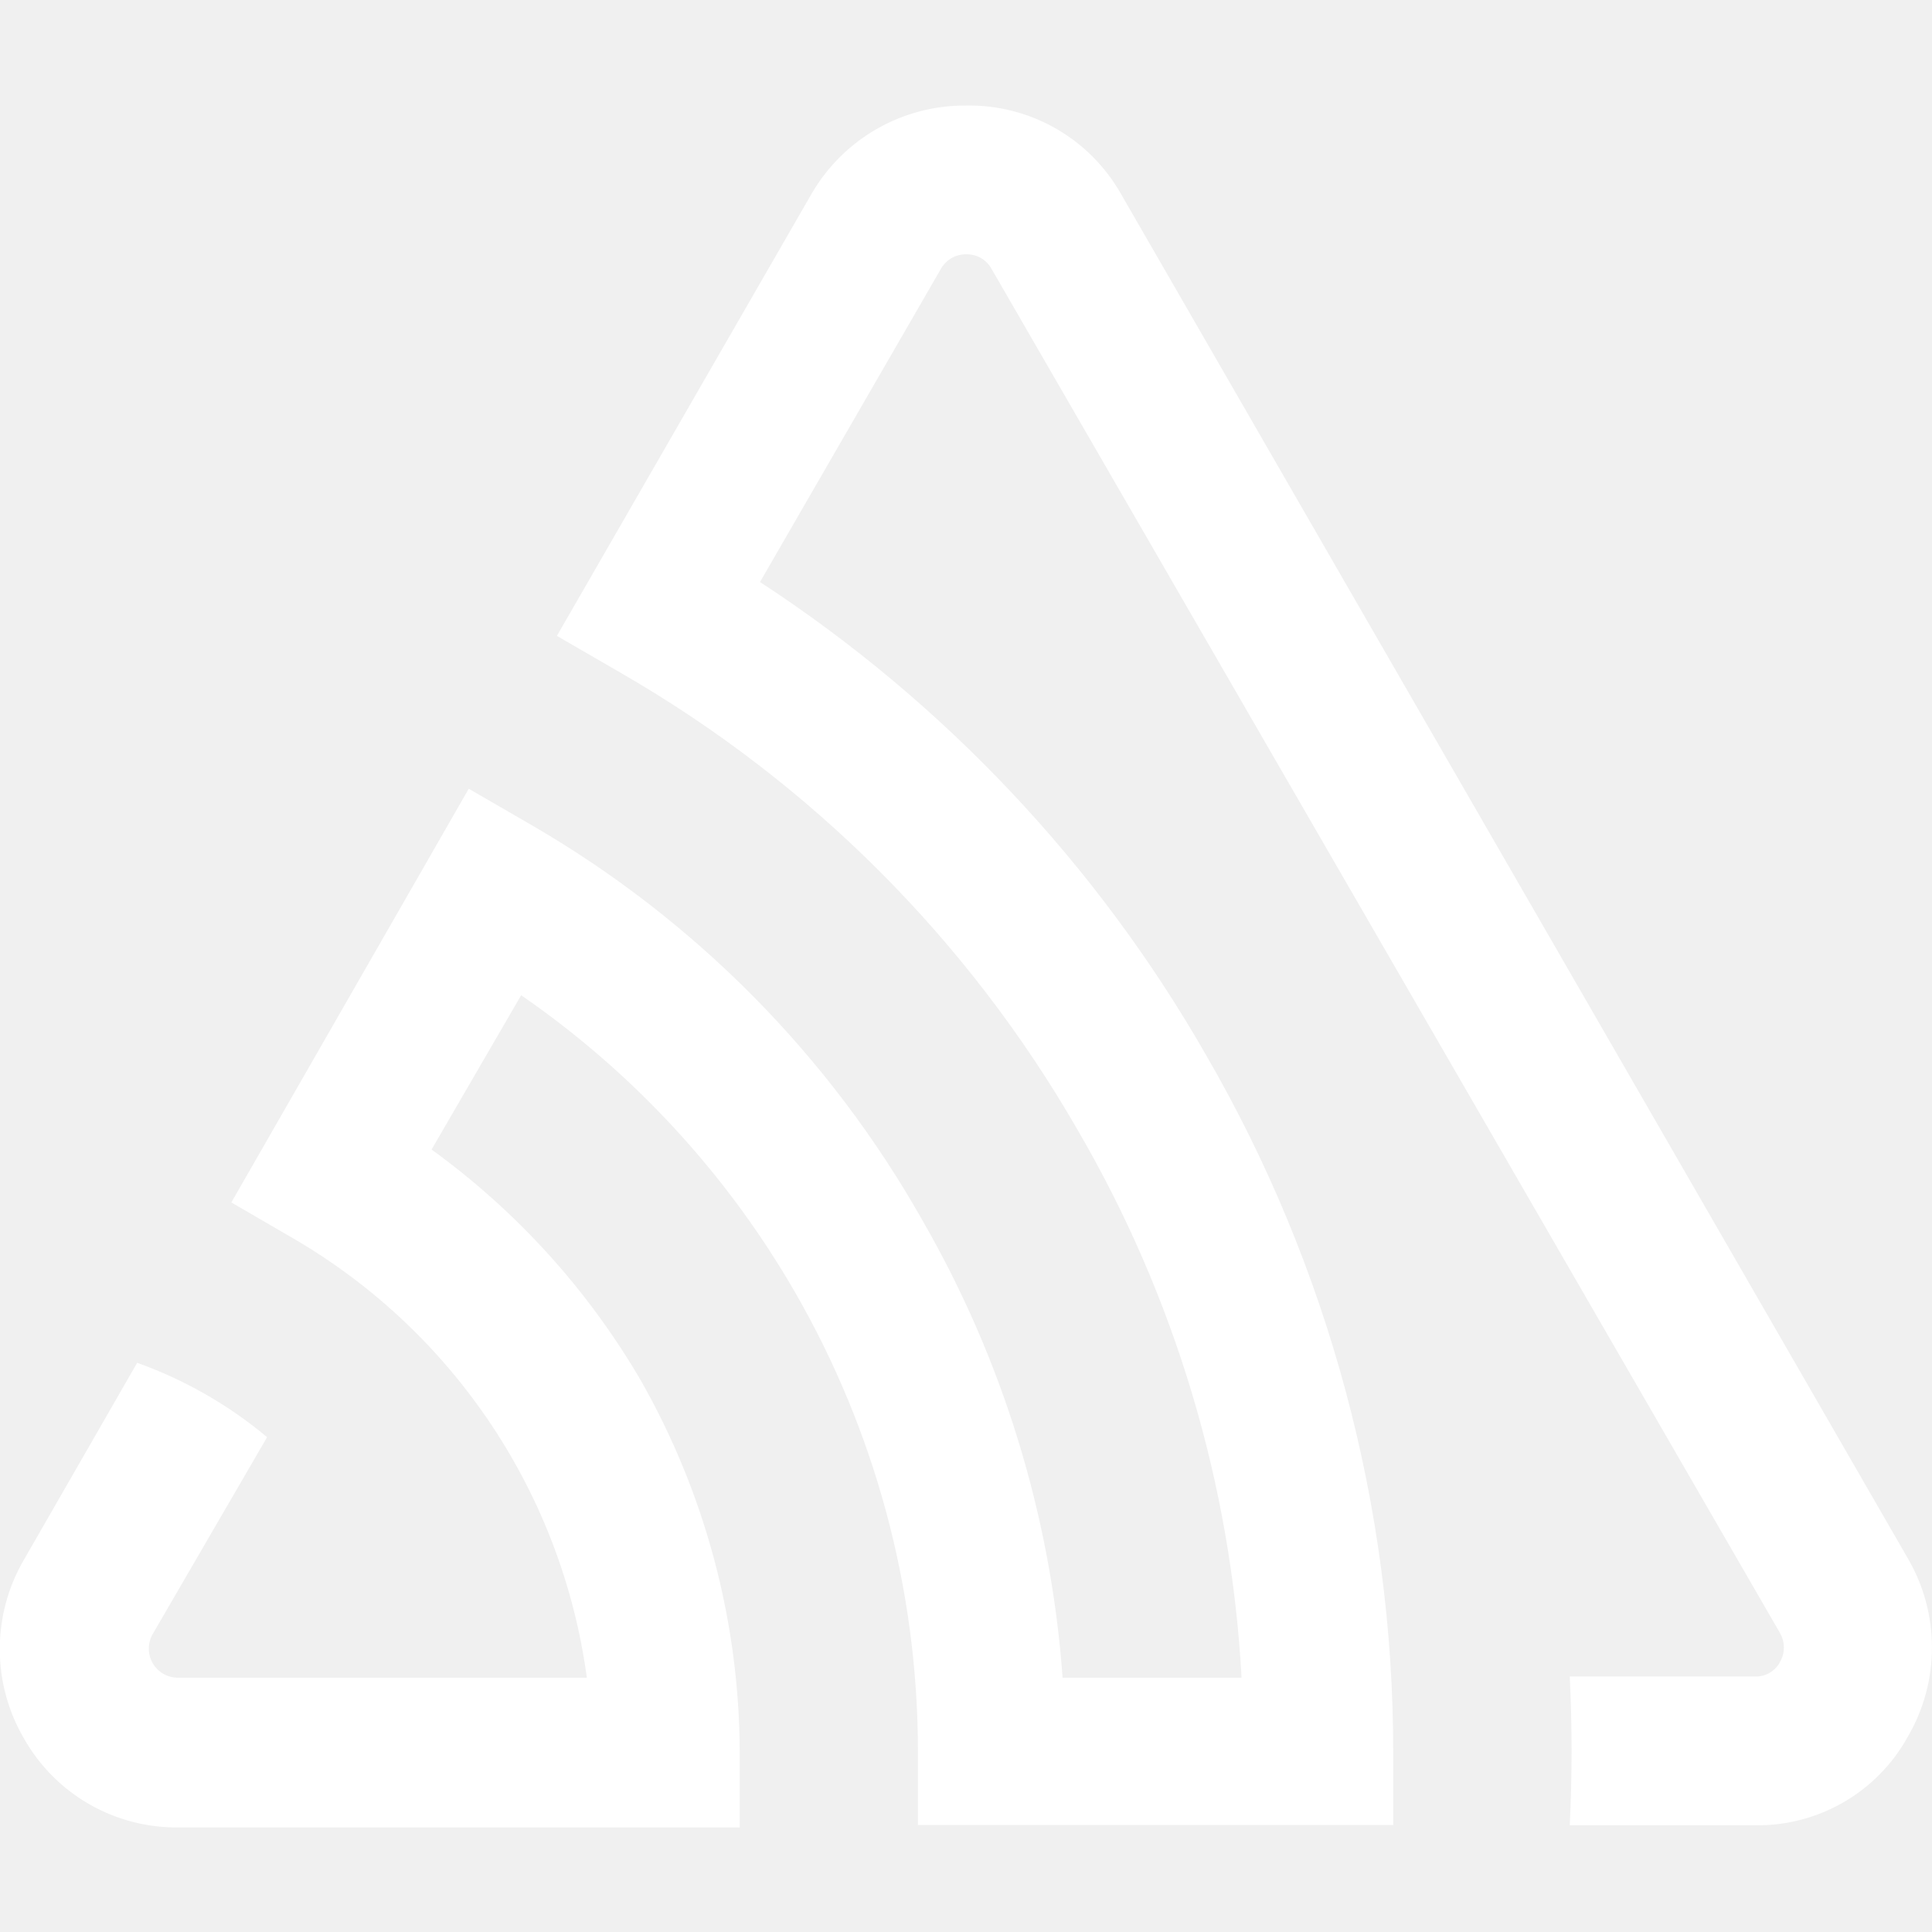
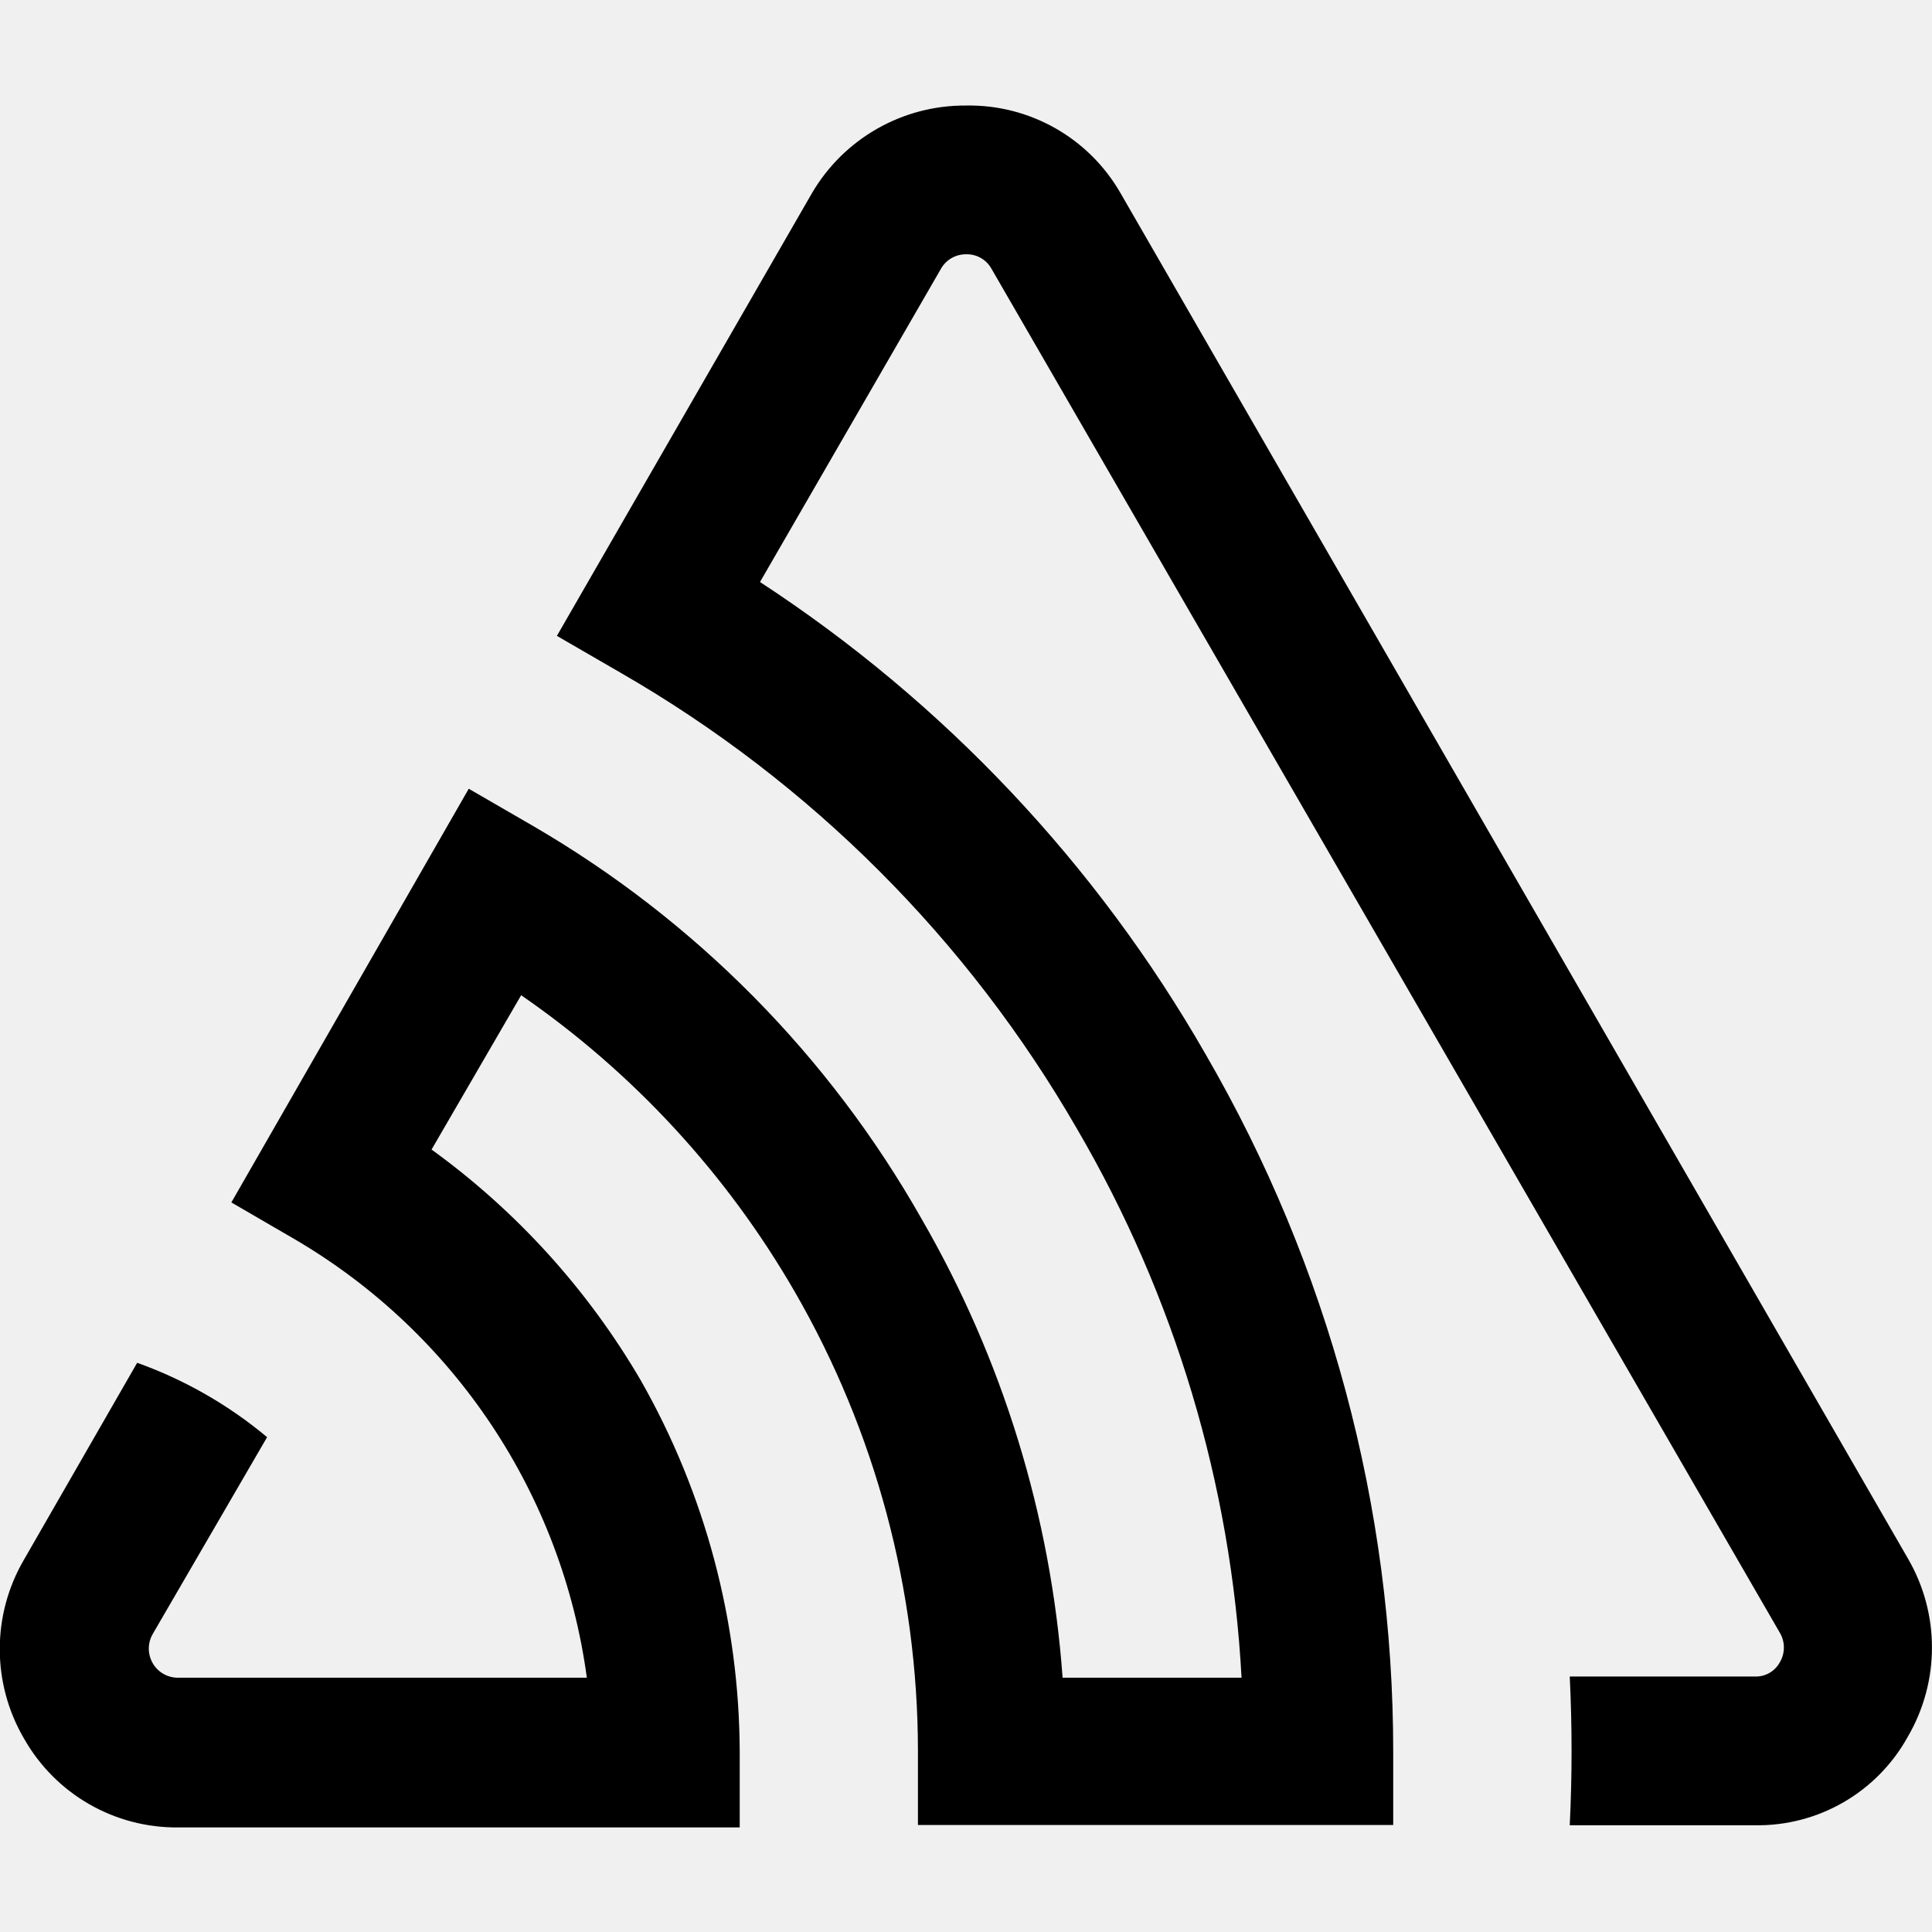
- <svg xmlns="http://www.w3.org/2000/svg" data-name="Logos" viewBox="0 0 80 80" fill="#fff">
+ <svg xmlns="http://www.w3.org/2000/svg" data-name="Logos" viewBox="0 0 80 80" fill="#000000">
  <path d="M79 71.91a7.32 7.32 0 000-7.38L46.4 8A7.22 7.22 0 0040 4.37 7.33 7.33 0 0033.62 8L23.06 26.33l2.66 1.54A51.42 51.42 0 0144.6 46.75a50.41 50.41 0 016.81 22.72H44a44.34 44.34 0 00-5.84-19A43.76 43.76 0 0022.07 34.2l-2.66-1.54-9.83 17.13 2.65 1.54A24.9 24.9 0 0124.3 69.47H7.39a1.2 1.2 0 01-1.06-.59 1.21 1.21 0 010-1.23l4.73-8.14a17.67 17.67 0 00-5.38-3.08L1 64.57A7.34 7.34 0 001 72a7.25 7.25 0 006.39 3.67h23.24v-3.12a31.32 31.32 0 00-4.09-15.38 31.26 31.26 0 00-8.67-9.57l3.71-6.39a38 38 0 0111.33 12.28 38.1 38.1 0 015.1 19v3.08h19.68v-3.02a57.52 57.52 0 00-7.76-28.88A57.48 57.48 0 0031.47 24.1l7.51-13a1.18 1.18 0 011.02-.57 1.16 1.16 0 011.05.59L73.7 67.61a1.2 1.2 0 010 1.22 1.13 1.13 0 01-1.06.59H65c.1 2.07.1 4.09 0 6.16h7.65A7.1 7.1 0 0079 71.91z" />
</svg>
